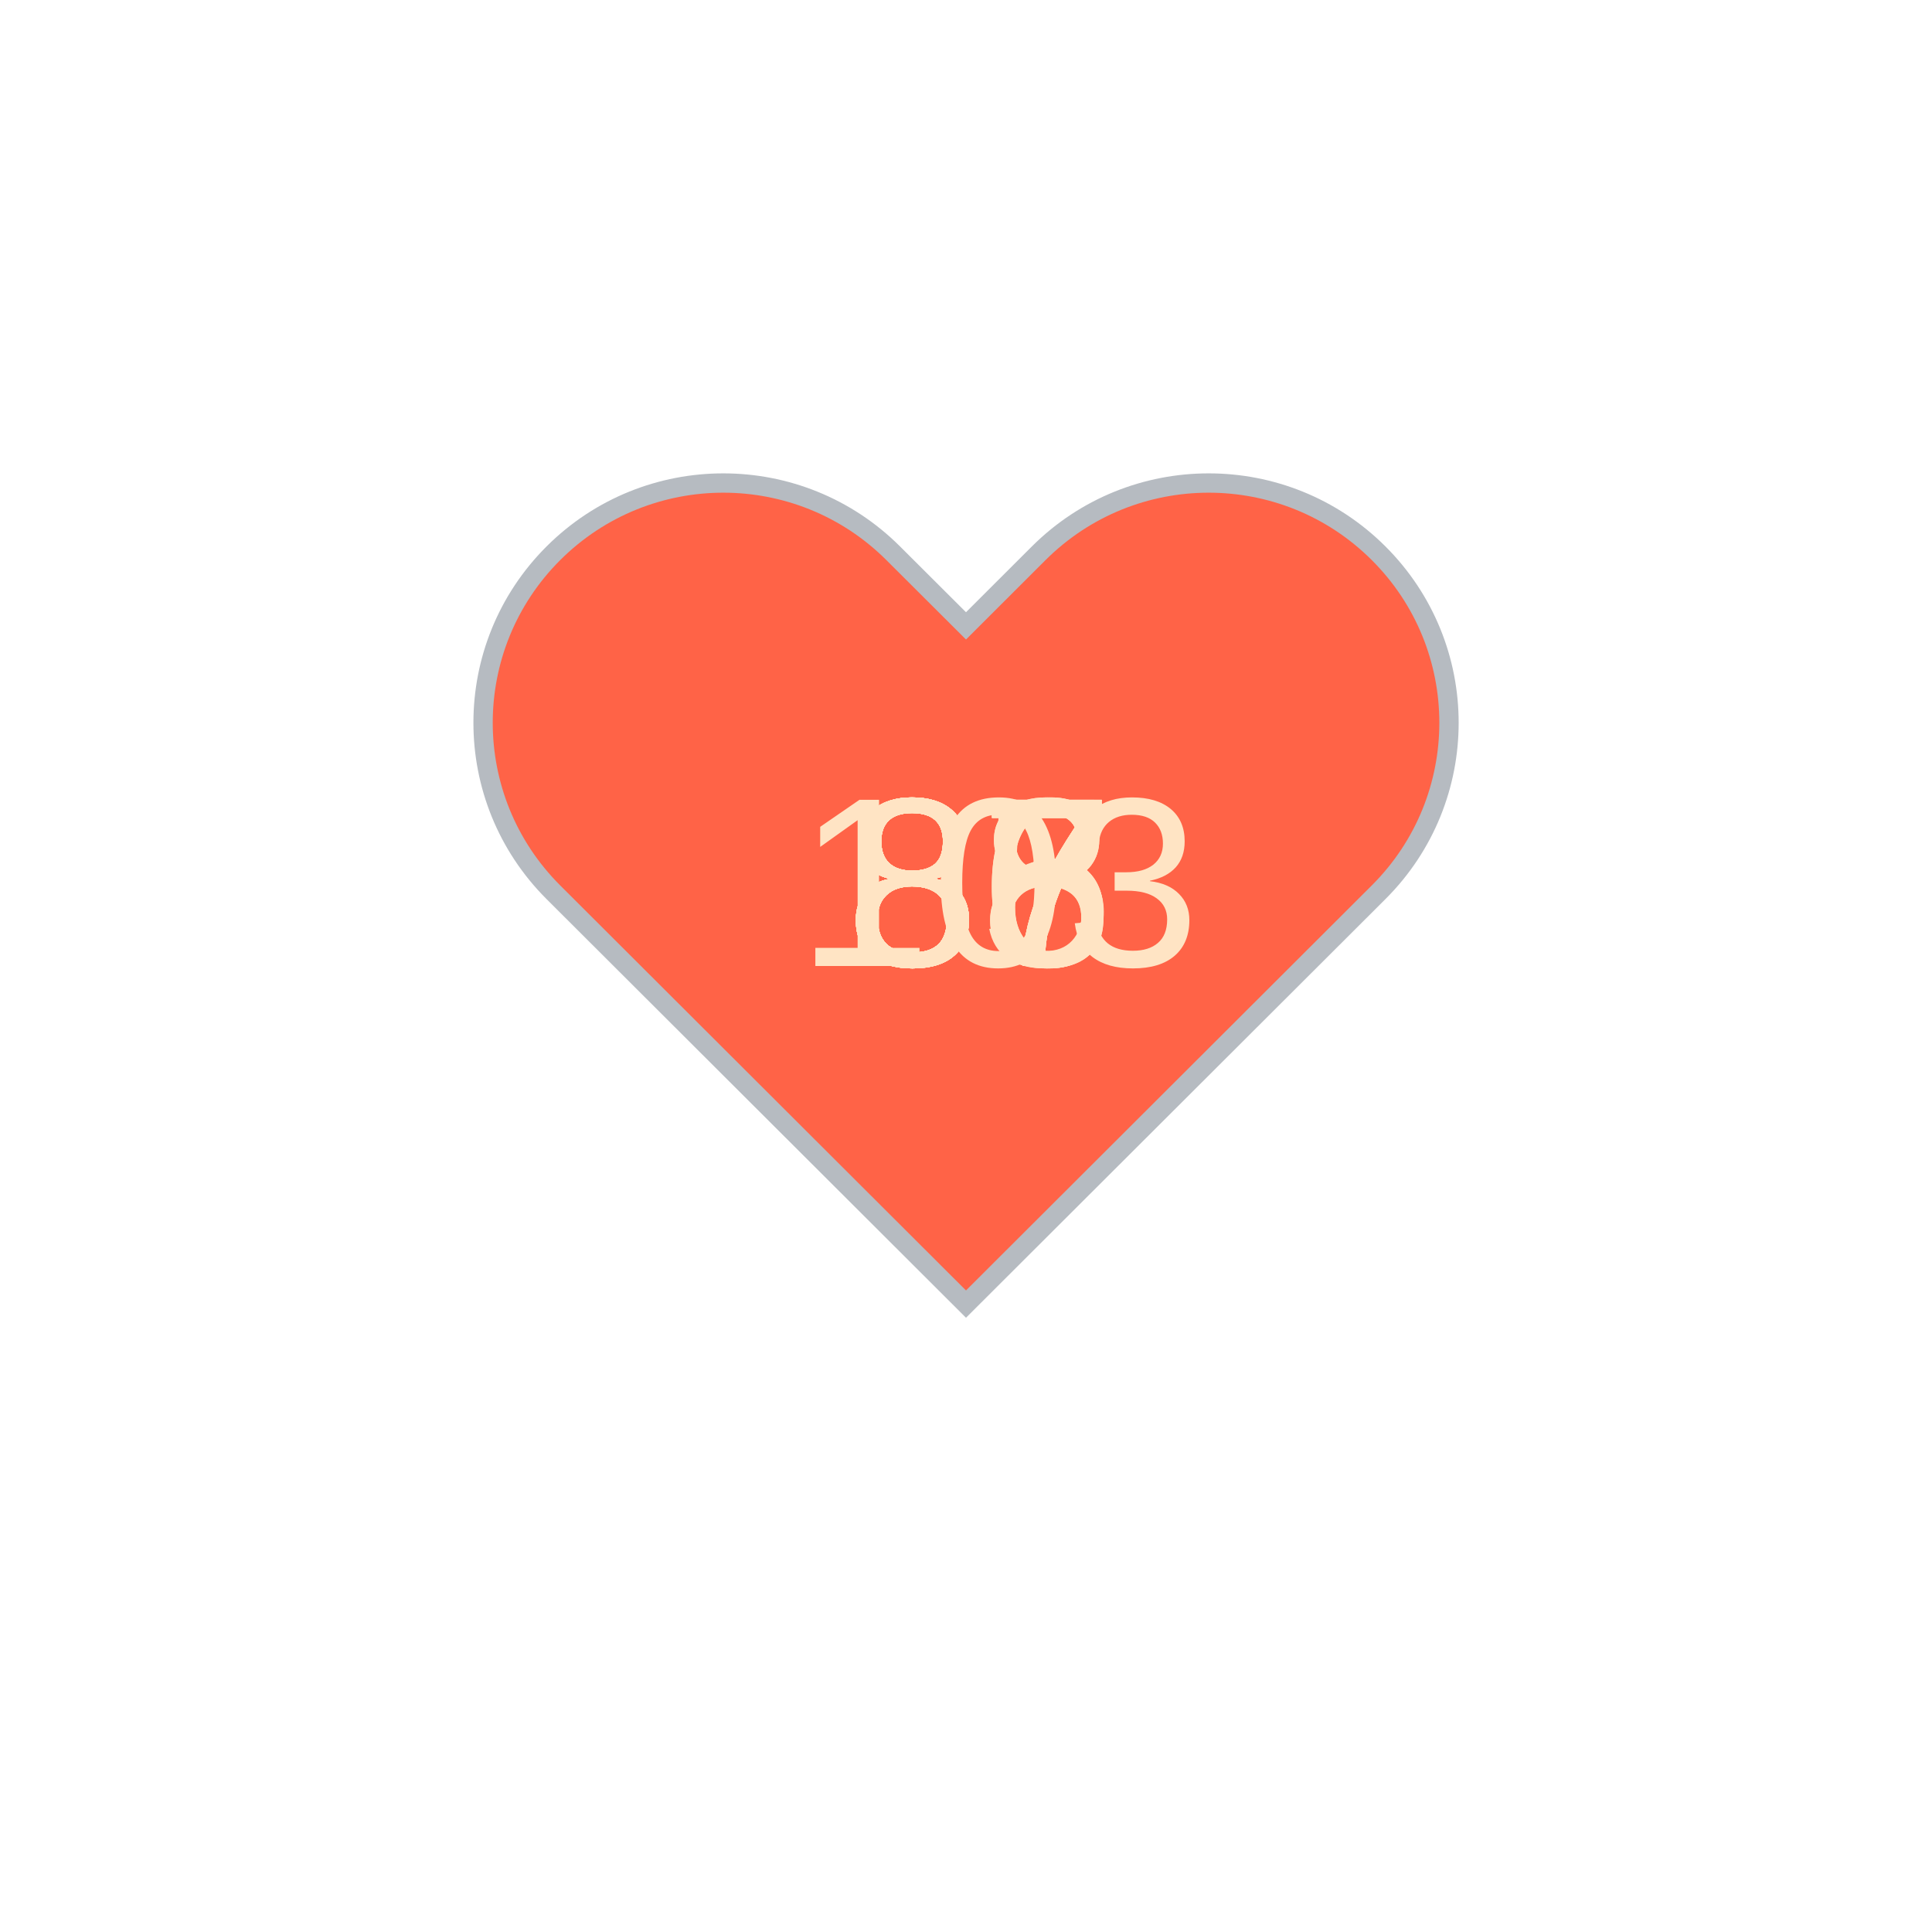
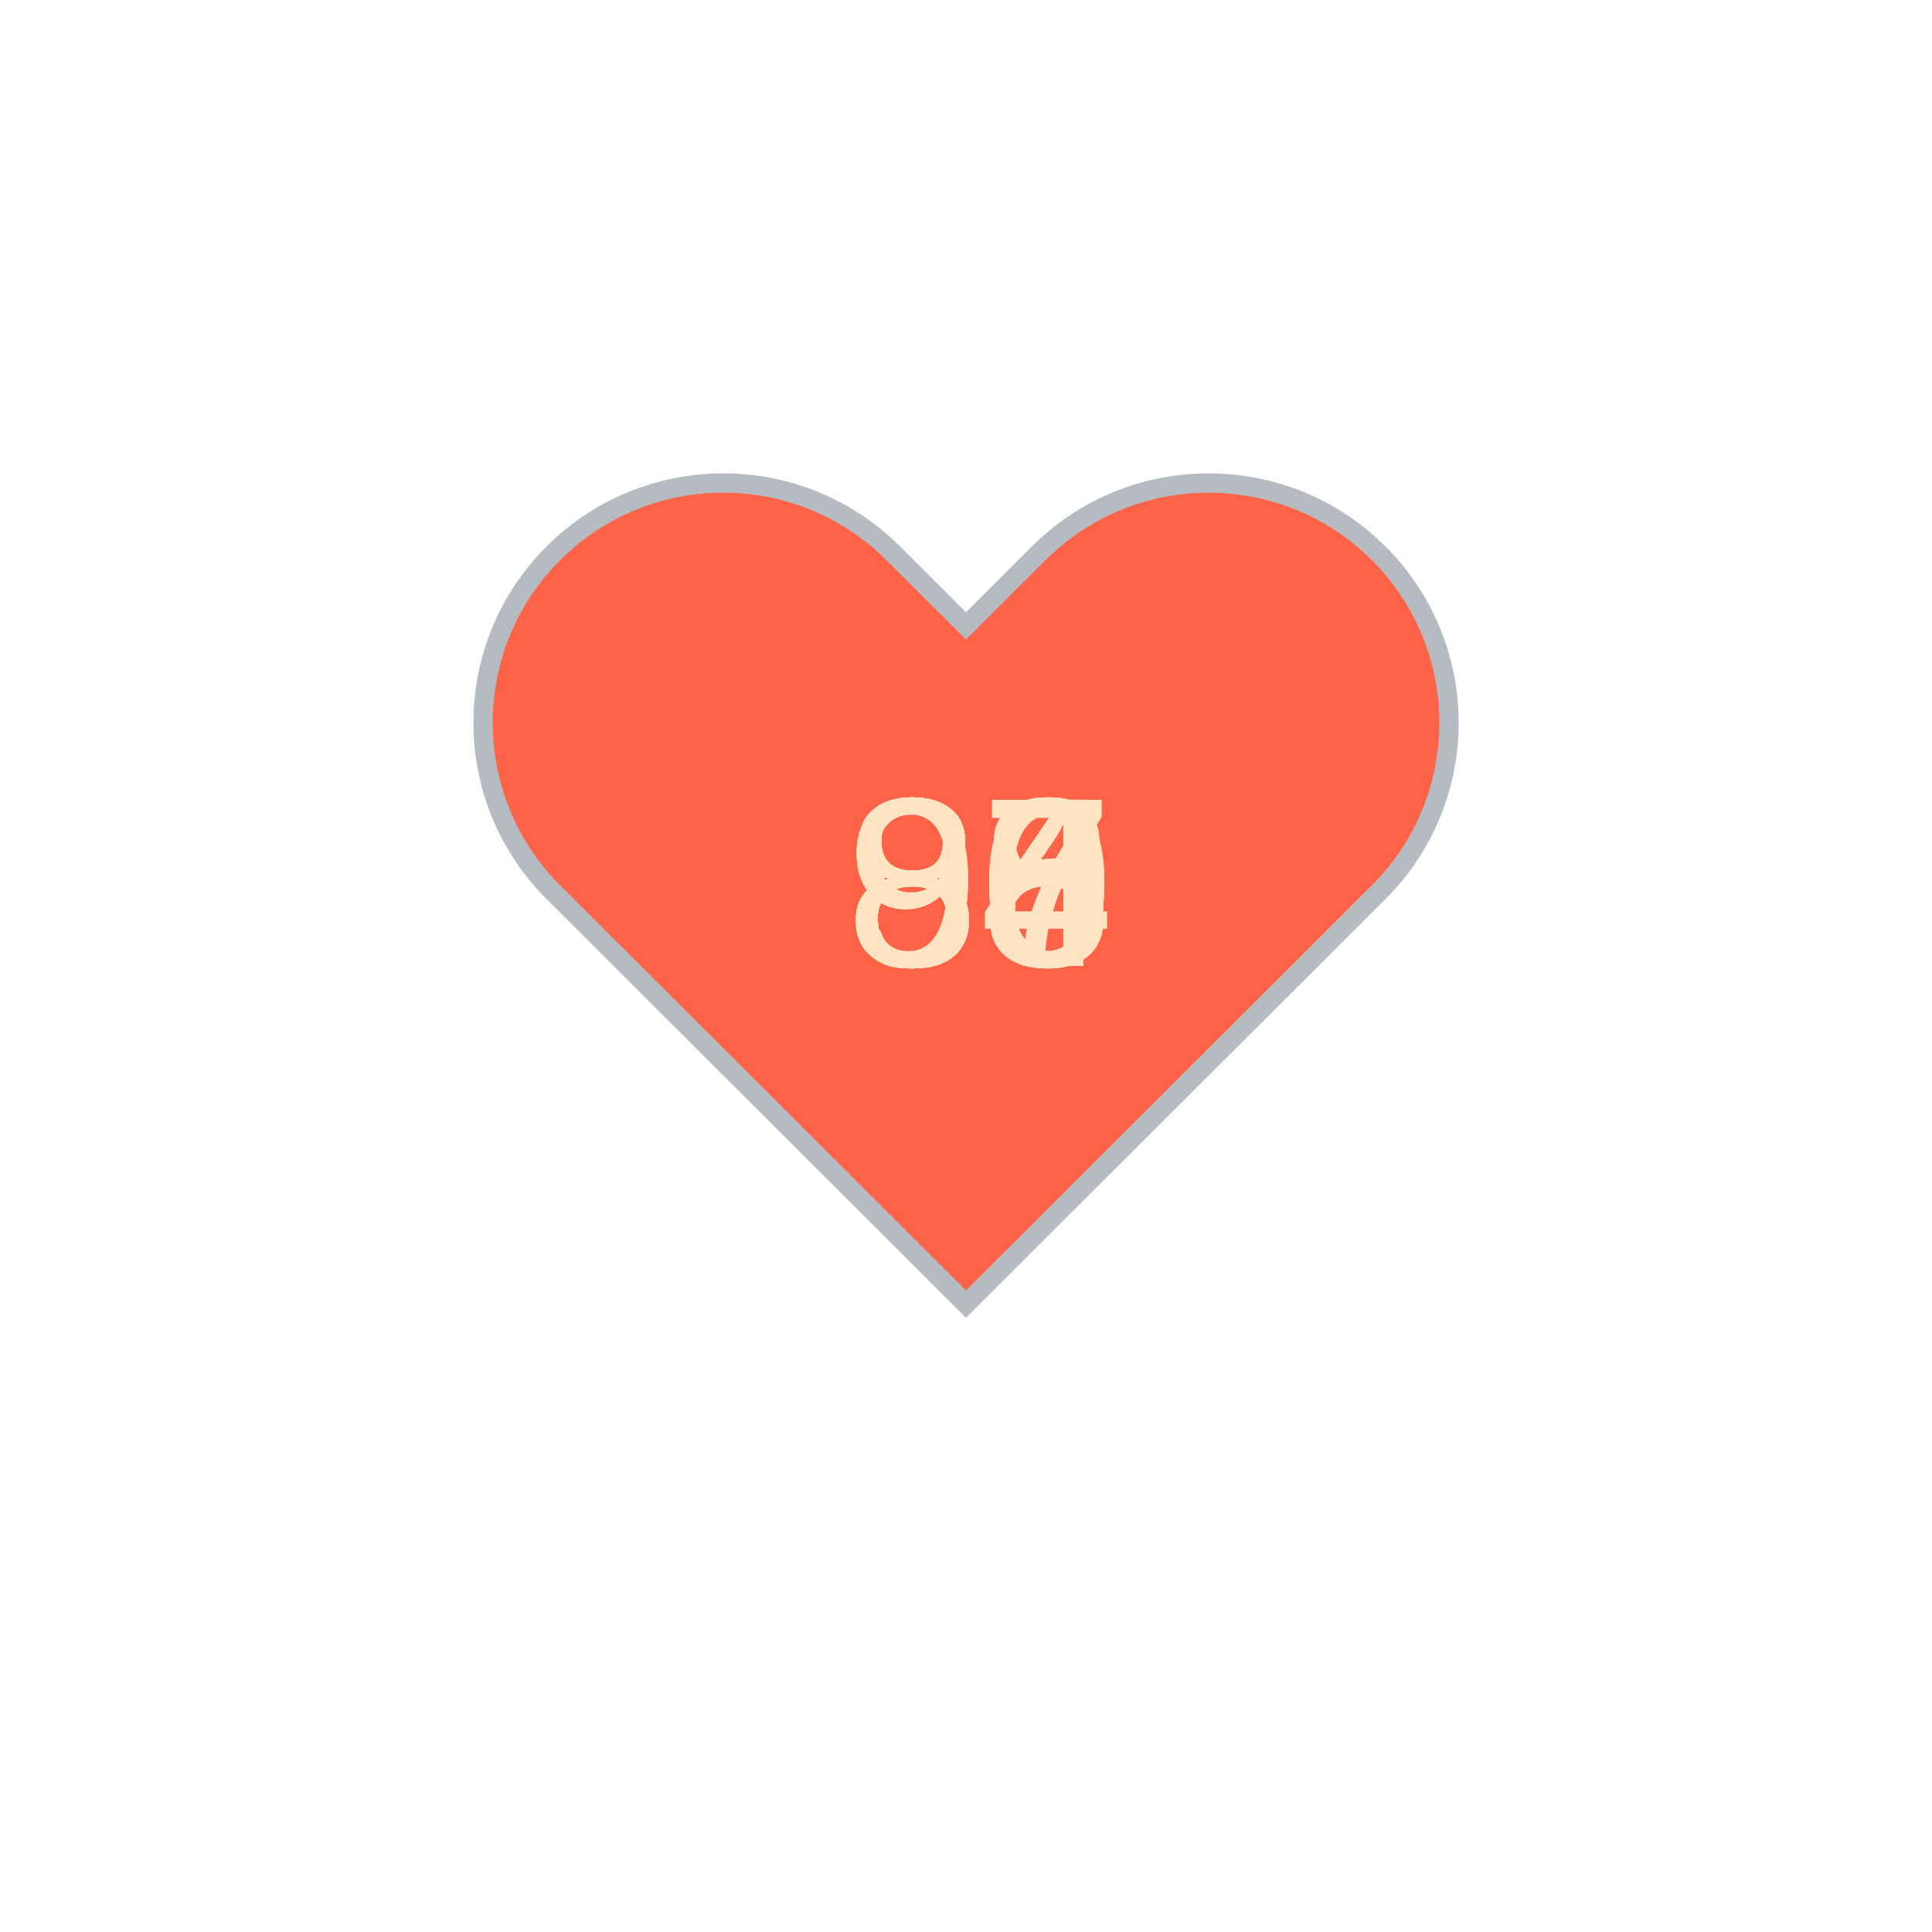
<svg xmlns="http://www.w3.org/2000/svg" baseProfile="full" height="150" version="1.1" viewBox="0,0,200,200" width="150">
  <defs />
  <g transform="translate(100 100)">
    <path d="M92.71,7.27L92.71,7.27c-9.71-9.69-25.46-9.69-35.18,0L50,14.79l-7.54-7.52C32.75-2.42,17-2.42,7.29,7.27v0 c-9.71,9.69-9.71,25.41,0,35.1L50,85l42.71-42.63C102.43,32.68,102.43,16.96,92.71,7.27z" fill="tomato" stroke="#B6BBC1" stroke-width="2" transform="translate(-50 -50)" />
    <animateTransform additive="sum" attributeName="transform" dur="1.2s" repeatCount="indefinite" type="scale" values="1; 1.5; 1.25; 1.5; 1.5; 1;" />
-     <text fill="bisque" style="font-size:25px; font-family:Arial" transform="translate(-12.5 0)">87<animate attributeName="visibility" dur="12.0s" keyTimes="0;0.1;0.2;0.3;0.4;0.5;0.6;0.7;0.8;0.9;1.0" repeatCount="indefinite" values="visible;hidden;hidden;hidden;hidden;hidden;hidden;hidden;hidden;hidden;hidden" />
+     <text fill="bisque" style="font-size:25px; font-family:Arial" transform="translate(-12.5 0)">90<animate attributeName="visibility" dur="12.0s" keyTimes="0;0.1;0.2;0.3;0.4;0.5;0.6;0.7;0.8;0.9;1.0" repeatCount="indefinite" values="visible;hidden;hidden;hidden;hidden;hidden;hidden;hidden;hidden;hidden;hidden" />
    </text>
-     <text fill="bisque" style="font-size:25px; font-family:Arial" transform="translate(-12.5 0)">87<animate attributeName="visibility" dur="12.0s" keyTimes="0;0.1;0.2;0.3;0.4;0.5;0.6;0.7;0.8;0.9;1.0" repeatCount="indefinite" values="hidden;visible;hidden;hidden;hidden;hidden;hidden;hidden;hidden;hidden;hidden" />
+     <text fill="bisque" style="font-size:25px; font-family:Arial" transform="translate(-12.5 0)">90<animate attributeName="visibility" dur="12.0s" keyTimes="0;0.1;0.2;0.3;0.4;0.5;0.6;0.7;0.8;0.9;1.0" repeatCount="indefinite" values="hidden;visible;hidden;hidden;hidden;hidden;hidden;hidden;hidden;hidden;hidden" />
    </text>
-     <text fill="bisque" style="font-size:25px; font-family:Arial" transform="translate(-12.5 0)">87<animate attributeName="visibility" dur="12.0s" keyTimes="0;0.1;0.2;0.3;0.4;0.5;0.6;0.7;0.8;0.9;1.0" repeatCount="indefinite" values="hidden;hidden;visible;hidden;hidden;hidden;hidden;hidden;hidden;hidden;hidden" />
+     <text fill="bisque" style="font-size:25px; font-family:Arial" transform="translate(-12.5 0)">88<animate attributeName="visibility" dur="12.0s" keyTimes="0;0.1;0.2;0.3;0.4;0.5;0.6;0.7;0.8;0.9;1.0" repeatCount="indefinite" values="hidden;hidden;visible;hidden;hidden;hidden;hidden;hidden;hidden;hidden;hidden" />
    </text>
-     <text fill="bisque" style="font-size:25px; font-family:Arial" transform="translate(-12.5 0)">87<animate attributeName="visibility" dur="12.0s" keyTimes="0;0.1;0.2;0.3;0.4;0.5;0.6;0.7;0.8;0.9;1.0" repeatCount="indefinite" values="hidden;hidden;hidden;visible;hidden;hidden;hidden;hidden;hidden;hidden;hidden" />
+     <text fill="bisque" style="font-size:25px; font-family:Arial" transform="translate(-12.5 0)">88<animate attributeName="visibility" dur="12.0s" keyTimes="0;0.1;0.2;0.3;0.4;0.5;0.6;0.7;0.8;0.9;1.0" repeatCount="indefinite" values="hidden;hidden;hidden;visible;hidden;hidden;hidden;hidden;hidden;hidden;hidden" />
    </text>
-     <text fill="bisque" style="font-size:25px; font-family:Arial" transform="translate(-12.5 0)">88<animate attributeName="visibility" dur="12.0s" keyTimes="0;0.1;0.2;0.3;0.4;0.5;0.6;0.7;0.8;0.9;1.0" repeatCount="indefinite" values="hidden;hidden;hidden;hidden;visible;hidden;hidden;hidden;hidden;hidden;hidden" />
+     <text fill="bisque" style="font-size:25px; font-family:Arial" transform="translate(-12.5 0)">84<animate attributeName="visibility" dur="12.0s" keyTimes="0;0.1;0.2;0.3;0.4;0.5;0.6;0.7;0.8;0.9;1.0" repeatCount="indefinite" values="hidden;hidden;hidden;hidden;visible;hidden;hidden;hidden;hidden;hidden;hidden" />
    </text>
-     <text fill="bisque" style="font-size:25px; font-family:Arial" transform="translate(-12.5 0)">85<animate attributeName="visibility" dur="12.0s" keyTimes="0;0.1;0.2;0.3;0.4;0.5;0.6;0.7;0.8;0.9;1.0" repeatCount="indefinite" values="hidden;hidden;hidden;hidden;hidden;visible;hidden;hidden;hidden;hidden;hidden" />
+     <text fill="bisque" style="font-size:25px; font-family:Arial" transform="translate(-12.5 0)">84<animate attributeName="visibility" dur="12.0s" keyTimes="0;0.1;0.2;0.3;0.4;0.5;0.6;0.7;0.8;0.9;1.0" repeatCount="indefinite" values="hidden;hidden;hidden;hidden;hidden;visible;hidden;hidden;hidden;hidden;hidden" />
    </text>
-     <text fill="bisque" style="font-size:25px; font-family:Arial" transform="translate(-12.5 0)">86<animate attributeName="visibility" dur="12.0s" keyTimes="0;0.1;0.2;0.3;0.4;0.5;0.6;0.7;0.8;0.9;1.0" repeatCount="indefinite" values="hidden;hidden;hidden;hidden;hidden;hidden;visible;hidden;hidden;hidden;hidden" />
+     <text fill="bisque" style="font-size:25px; font-family:Arial" transform="translate(-12.5 0)">84<animate attributeName="visibility" dur="12.0s" keyTimes="0;0.1;0.2;0.3;0.4;0.5;0.6;0.7;0.8;0.9;1.0" repeatCount="indefinite" values="hidden;hidden;hidden;hidden;hidden;hidden;visible;hidden;hidden;hidden;hidden" />
    </text>
-     <text fill="bisque" style="font-size:25px; font-family:Arial" transform="translate(-12.5 0)">88<animate attributeName="visibility" dur="12.0s" keyTimes="0;0.1;0.2;0.3;0.4;0.5;0.6;0.7;0.8;0.9;1.0" repeatCount="indefinite" values="hidden;hidden;hidden;hidden;hidden;hidden;hidden;visible;hidden;hidden;hidden" />
+     <text fill="bisque" style="font-size:25px; font-family:Arial" transform="translate(-12.5 0)">87<animate attributeName="visibility" dur="12.0s" keyTimes="0;0.1;0.2;0.3;0.4;0.5;0.6;0.7;0.8;0.9;1.0" repeatCount="indefinite" values="hidden;hidden;hidden;hidden;hidden;hidden;hidden;visible;hidden;hidden;hidden" />
    </text>
    <text fill="bisque" style="font-size:25px; font-family:Arial" transform="translate(-12.5 0)">86<animate attributeName="visibility" dur="12.0s" keyTimes="0;0.1;0.2;0.3;0.4;0.5;0.6;0.7;0.8;0.9;1.0" repeatCount="indefinite" values="hidden;hidden;hidden;hidden;hidden;hidden;hidden;hidden;visible;hidden;hidden" />
    </text>
-     <text fill="bisque" style="font-size:25px; font-family:Arial" transform="translate(-17.5 0)">103<animate attributeName="visibility" dur="12.0s" keyTimes="0;0.1;0.2;0.3;0.4;0.5;0.6;0.7;0.8;0.9;1.0" repeatCount="indefinite" values="hidden;hidden;hidden;hidden;hidden;hidden;hidden;hidden;hidden;visible;hidden" />
+     <text fill="bisque" style="font-size:25px; font-family:Arial" transform="translate(-12.5 0)">86<animate attributeName="visibility" dur="12.0s" keyTimes="0;0.1;0.2;0.3;0.4;0.5;0.6;0.7;0.8;0.9;1.0" repeatCount="indefinite" values="hidden;hidden;hidden;hidden;hidden;hidden;hidden;hidden;hidden;visible;hidden" />
    </text>
  </g>
</svg>
